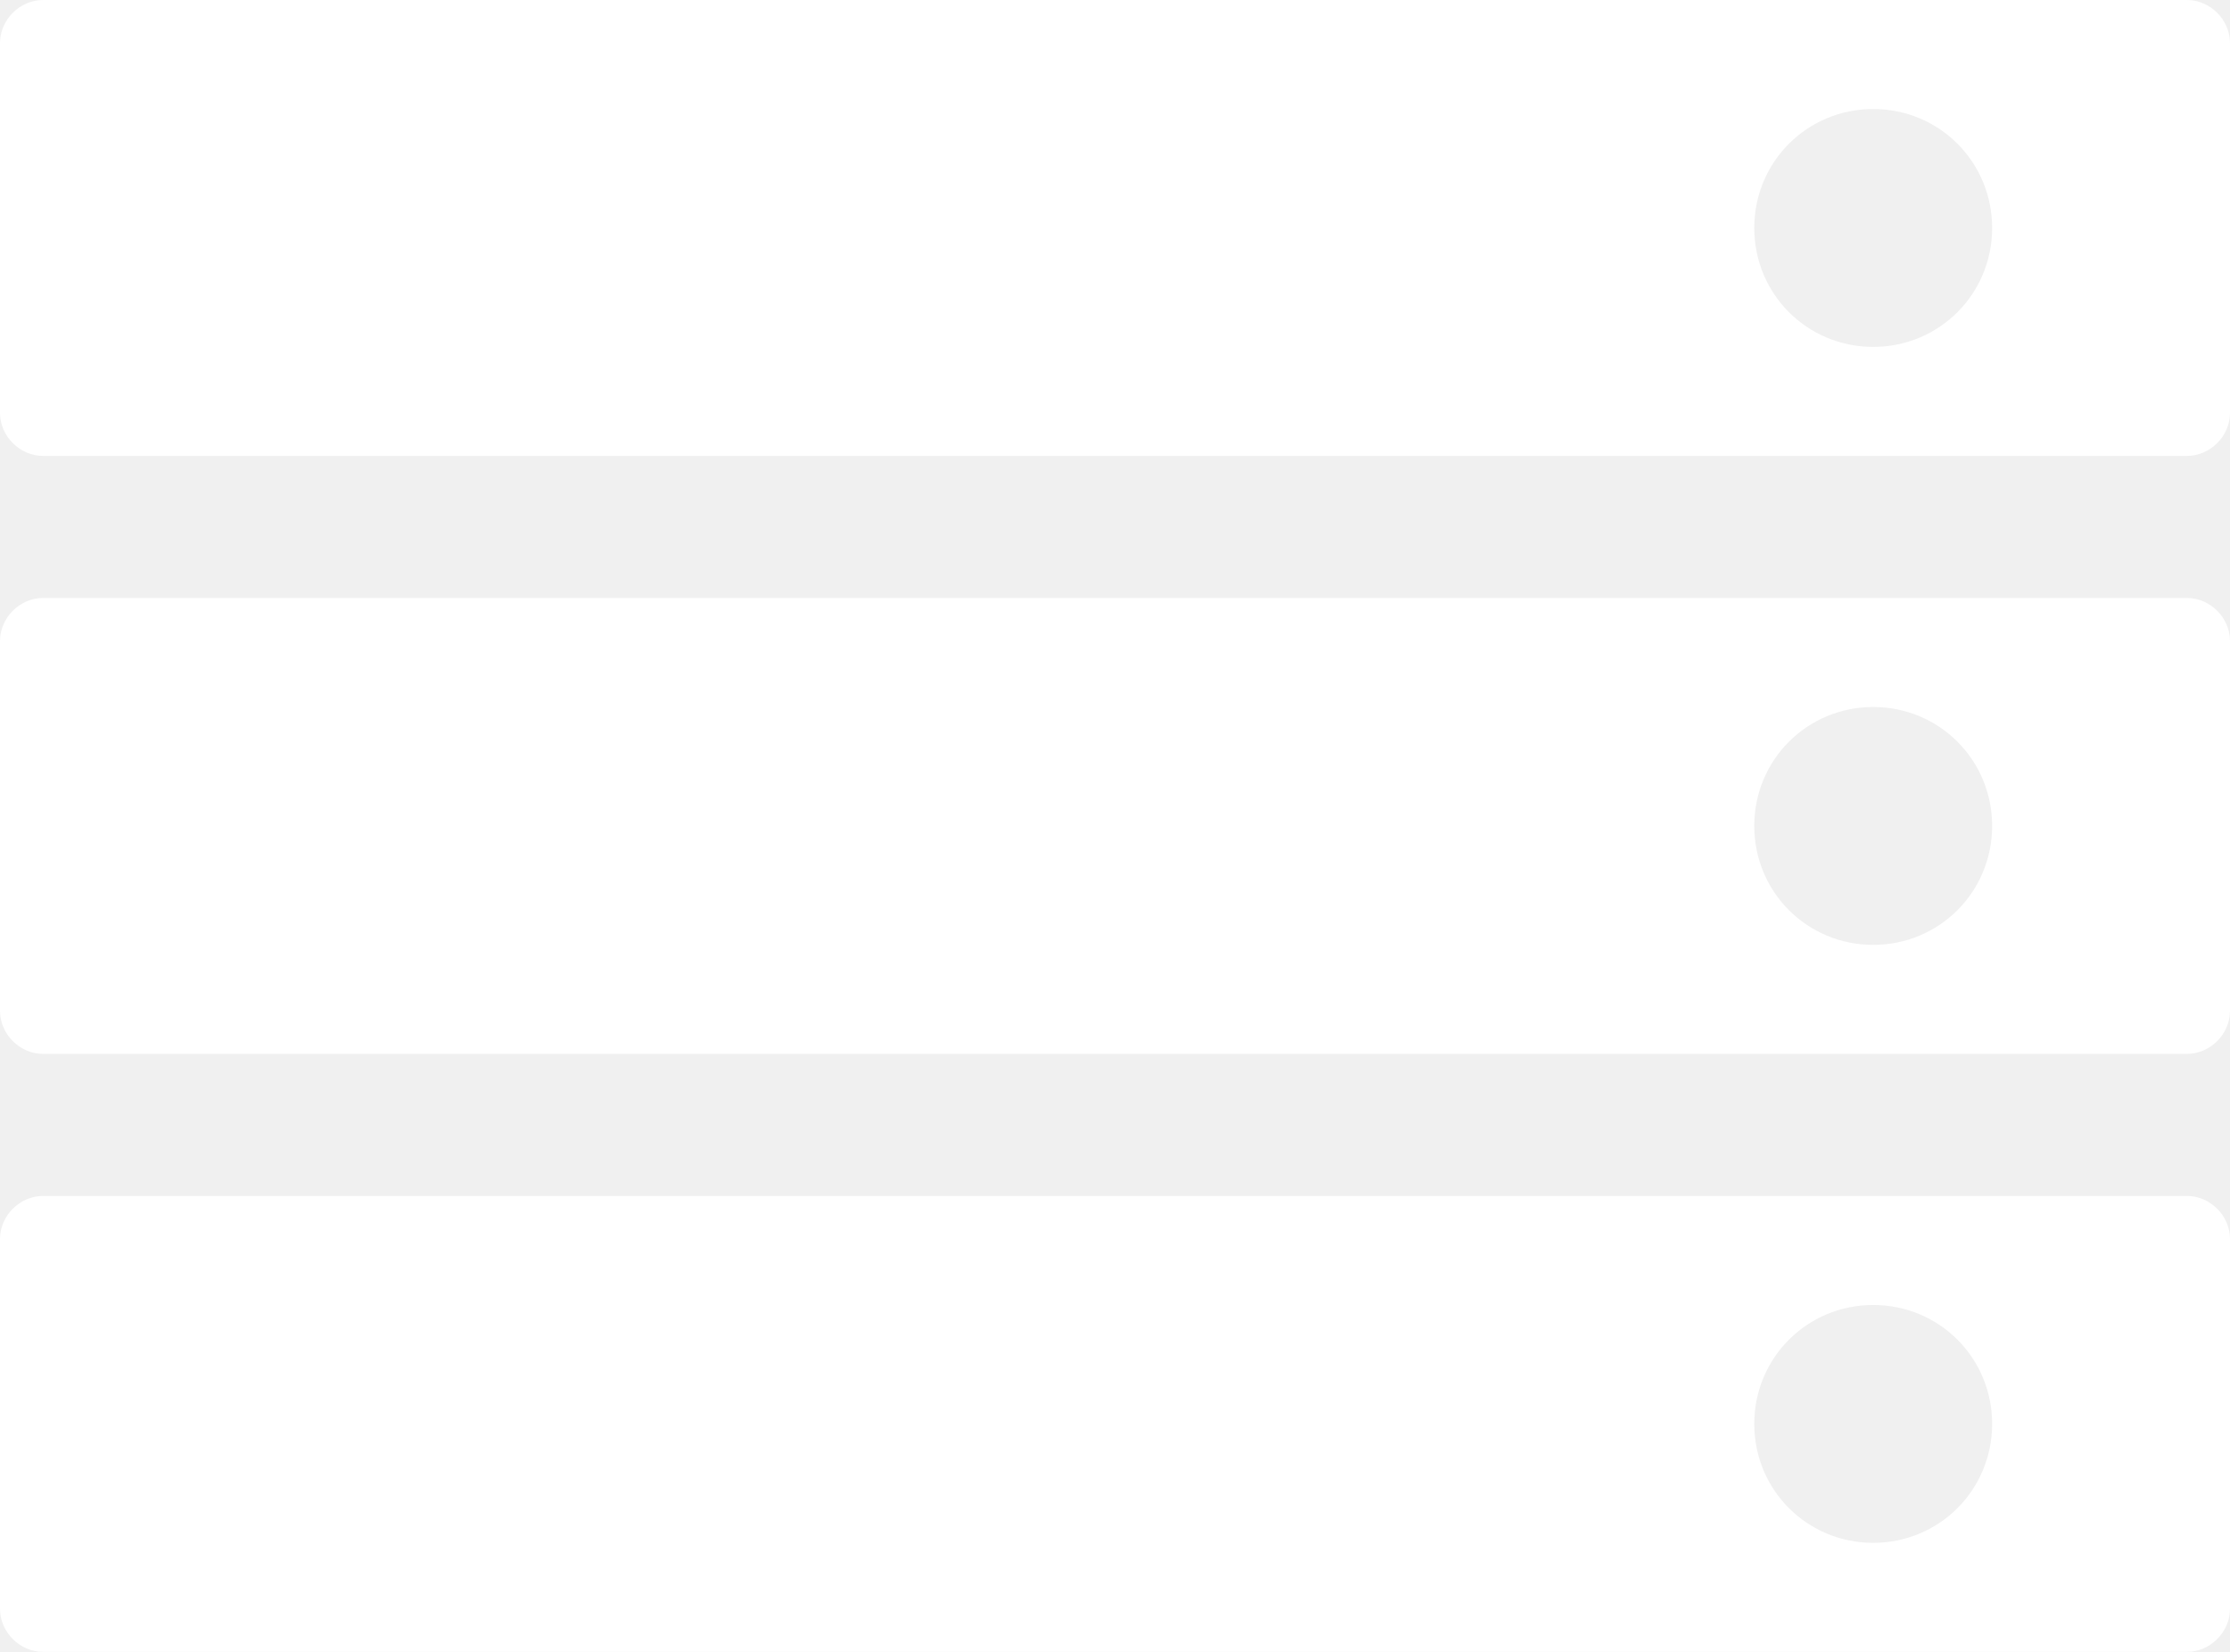
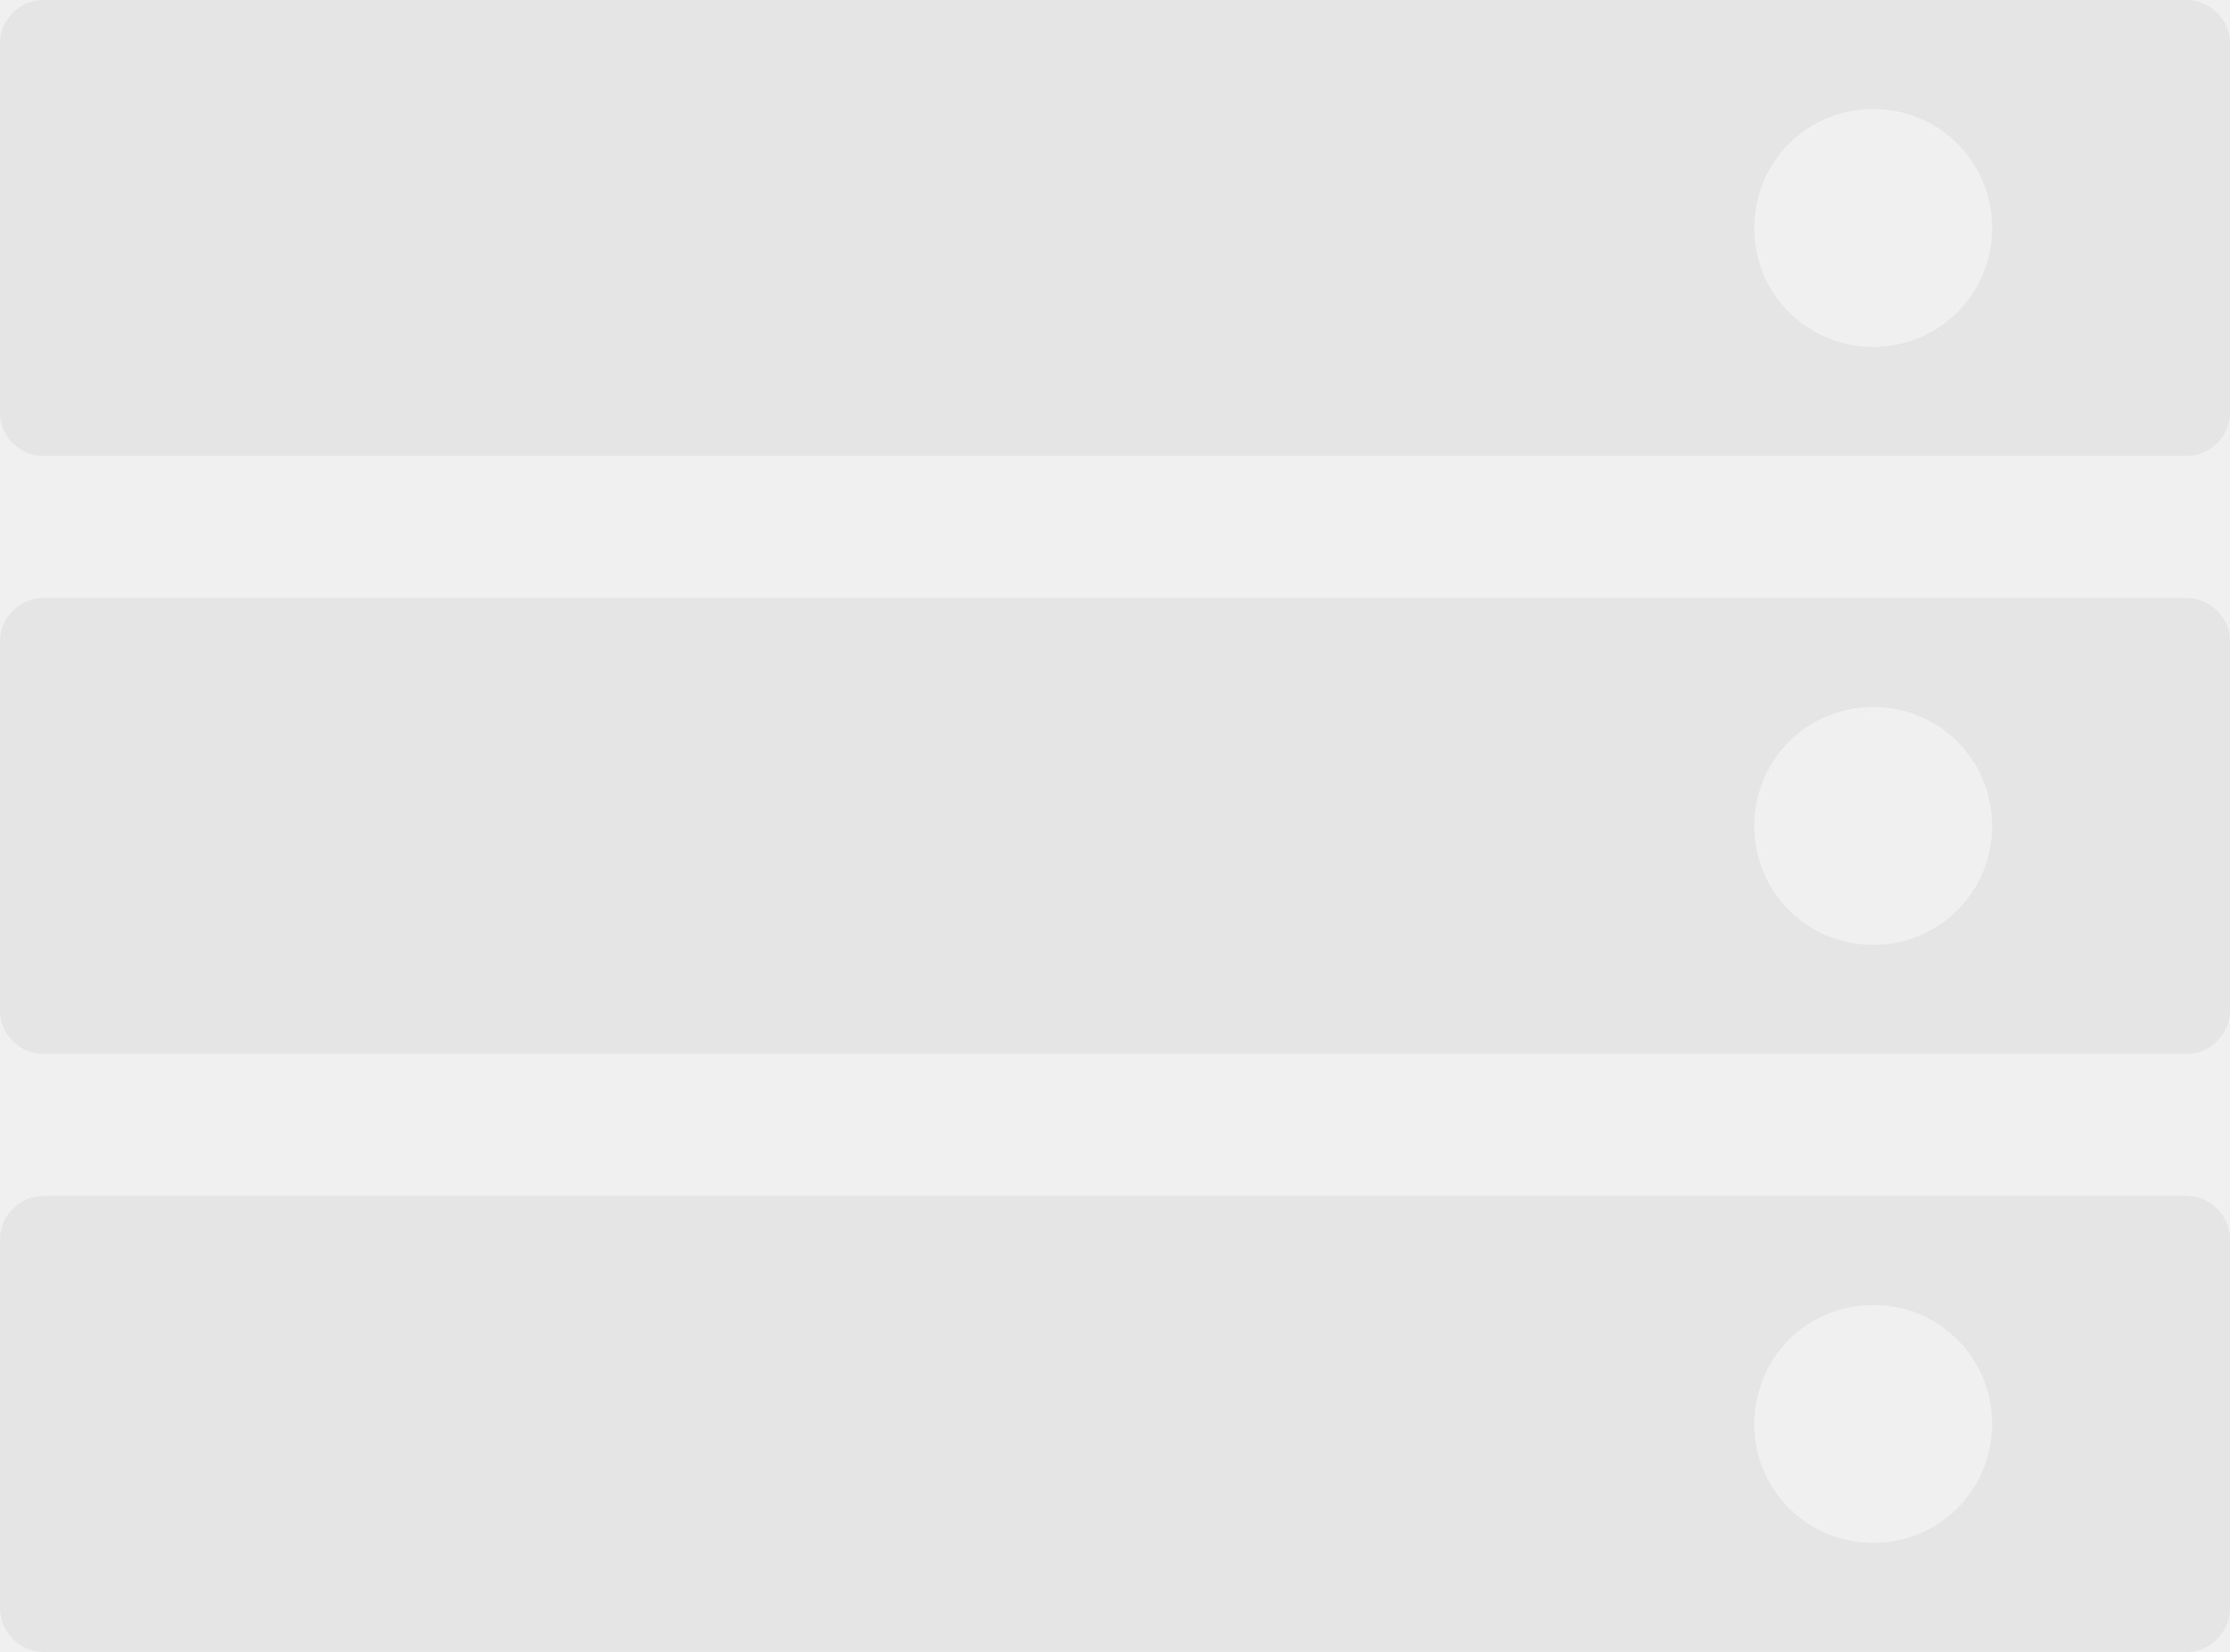
<svg xmlns="http://www.w3.org/2000/svg" version="1.1" id="Layer_1" x="0px" y="0px" viewBox="0 0 67.5 50" style="enable-background:new 0 0 67.5 50;" xml:space="preserve">
  <style type="text/css">
- 	.st0{fill:#FFFFFF;}
+ 	.st0{fill:#e5e5e5;}
</style>
  <path class="st0" d="M66.2,0H1.3C0.6,0,0,0.6,0,1.3v11.2c0,0.7,0.6,1.3,1.3,1.3h64.9c0.7,0,1.3-0.6,1.3-1.3V1.3  C67.5,0.6,66.9,0,66.2,0z M56.7,10.5c-2,0-3.6-1.6-3.6-3.6s1.6-3.6,3.6-3.6c2,0,3.6,1.6,3.6,3.6S58.7,10.5,56.7,10.5z" />
  <path class="st0" d="M66.2,18.1H1.3c-0.7,0-1.3,0.6-1.3,1.3v11.2c0,0.7,0.6,1.3,1.3,1.3h64.9c0.7,0,1.3-0.6,1.3-1.3V19.4  C67.5,18.7,66.9,18.1,66.2,18.1z M56.7,28.6c-2,0-3.6-1.6-3.6-3.6s1.6-3.6,3.6-3.6c2,0,3.6,1.6,3.6,3.6S58.7,28.6,56.7,28.6z" />
  <path class="st0" d="M66.2,36.2H1.3c-0.7,0-1.3,0.6-1.3,1.3v11.2C0,49.4,0.6,50,1.3,50h64.9c0.7,0,1.3-0.6,1.3-1.3V37.5  C67.5,36.8,66.9,36.2,66.2,36.2z M56.7,46.7c-2,0-3.6-1.6-3.6-3.6s1.6-3.6,3.6-3.6c2,0,3.6,1.6,3.6,3.6S58.7,46.7,56.7,46.7z" />
</svg>
